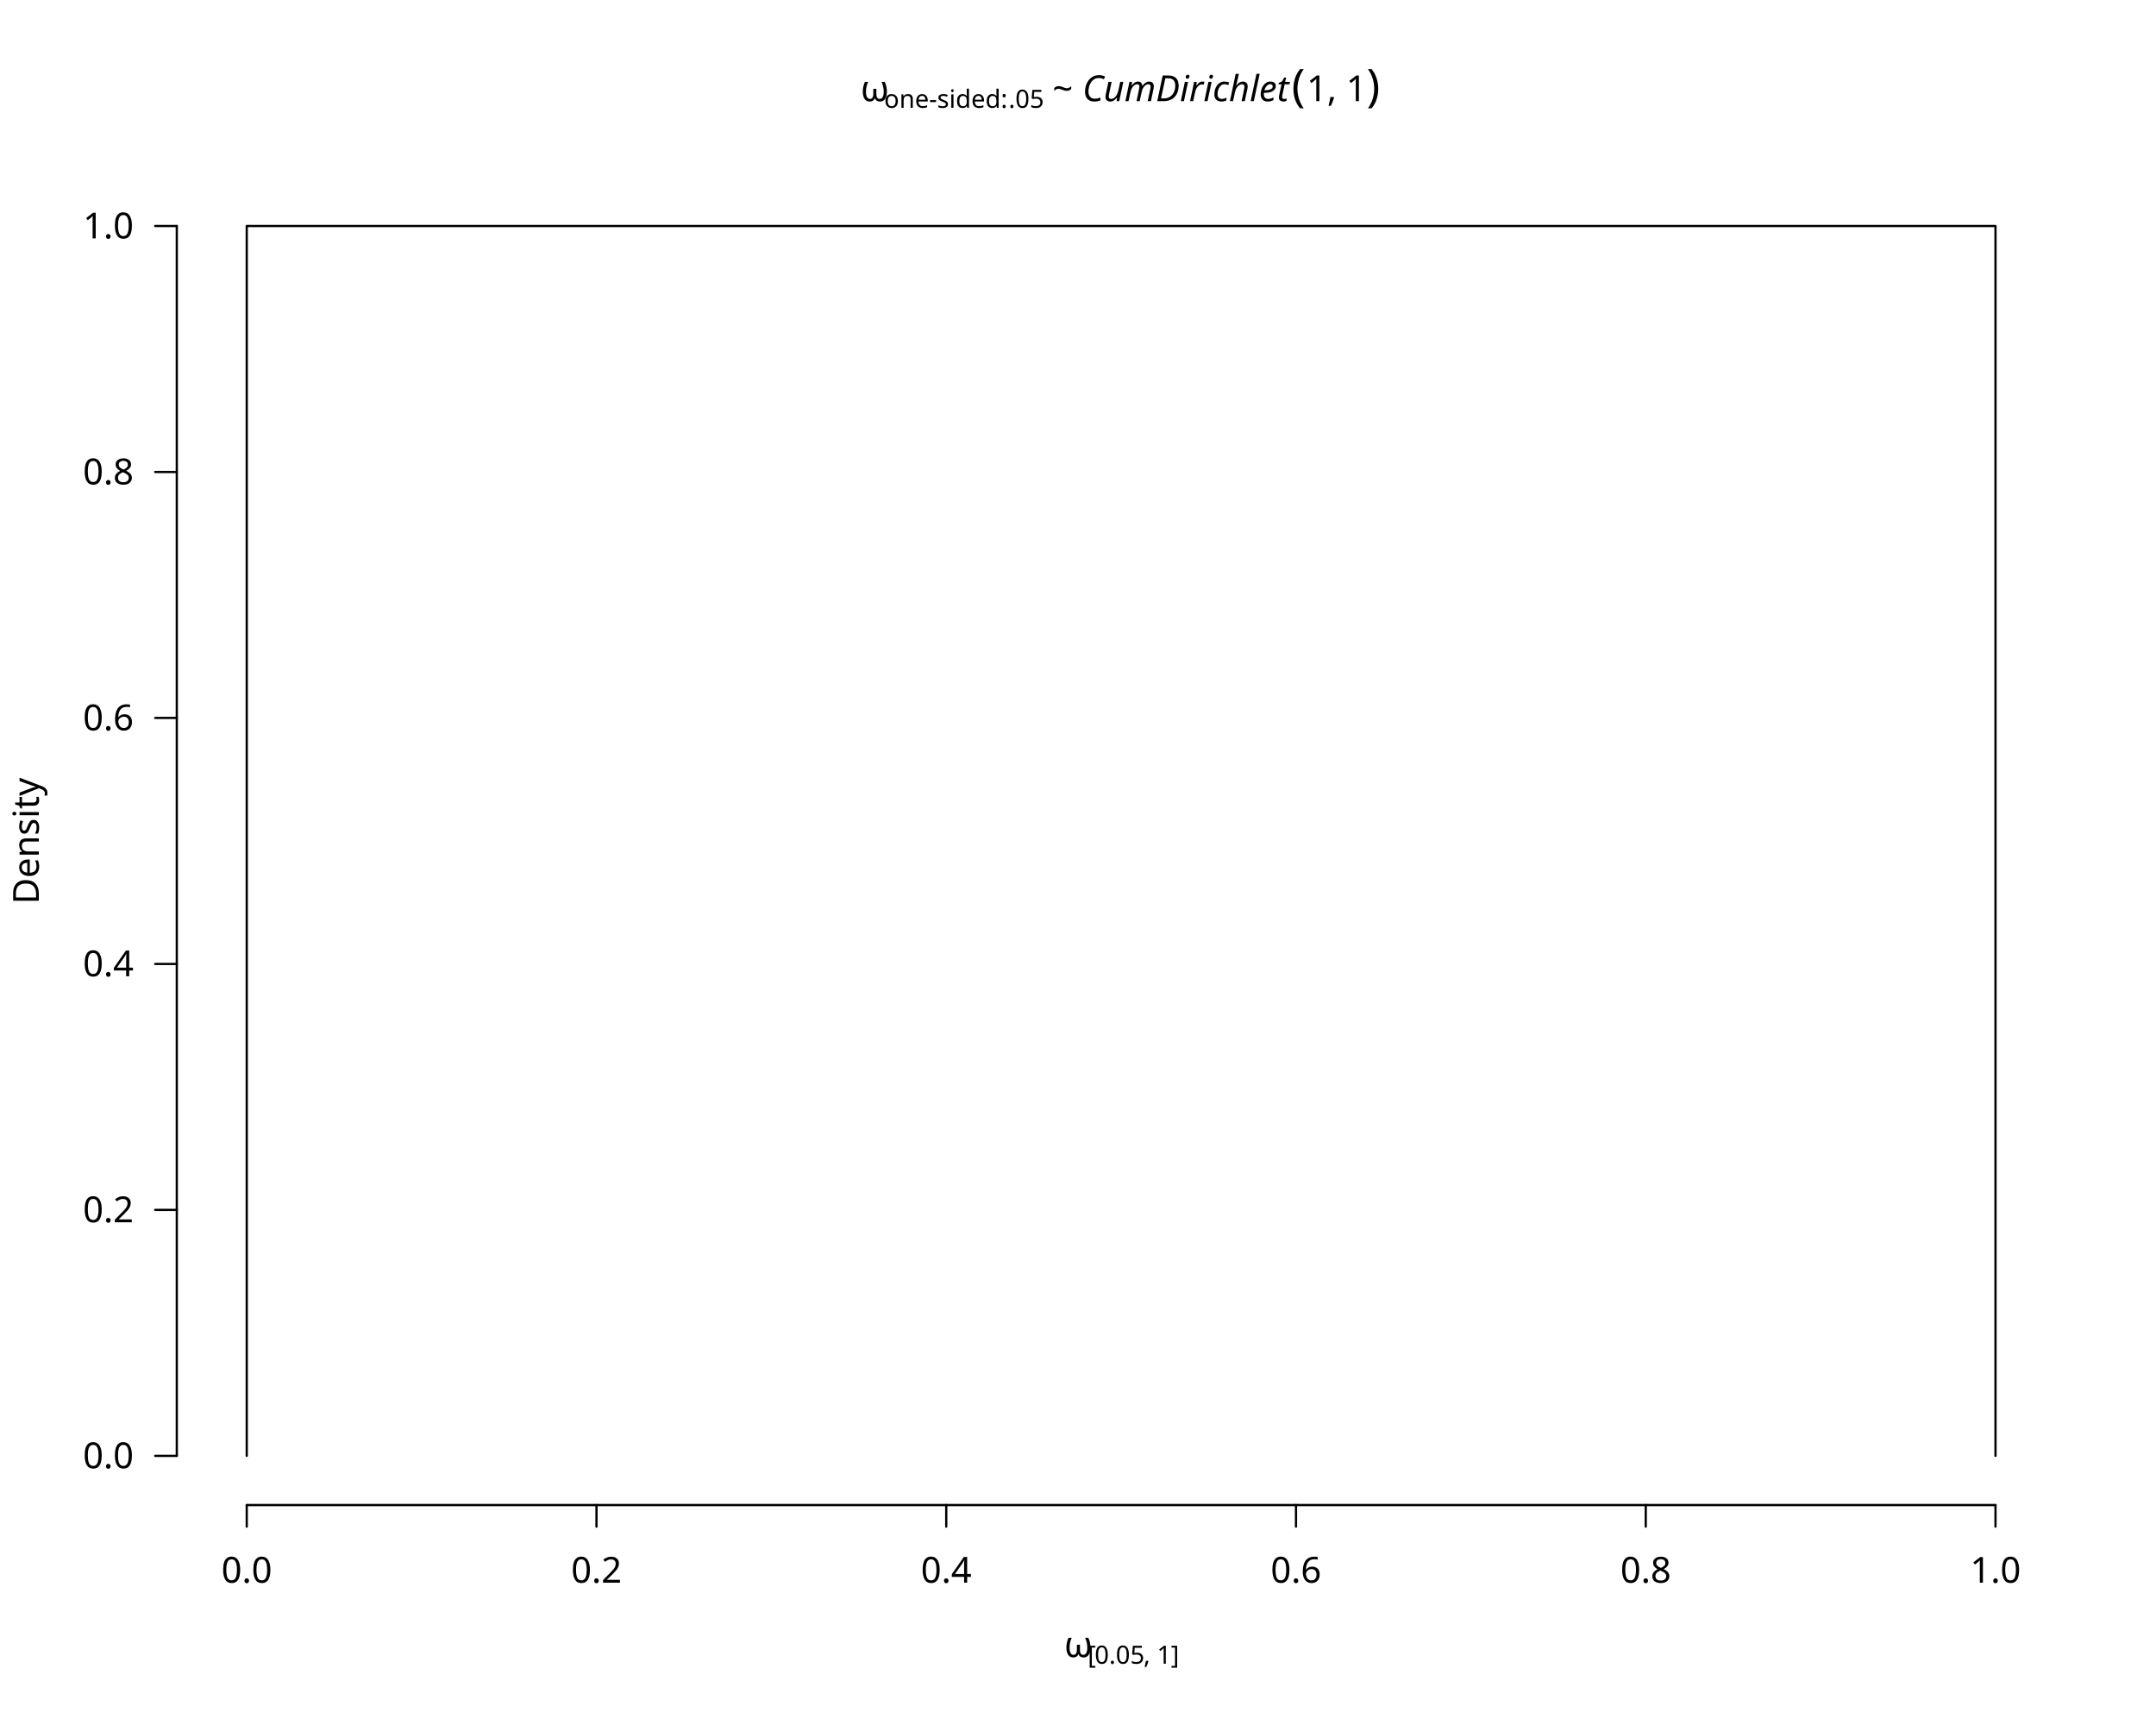
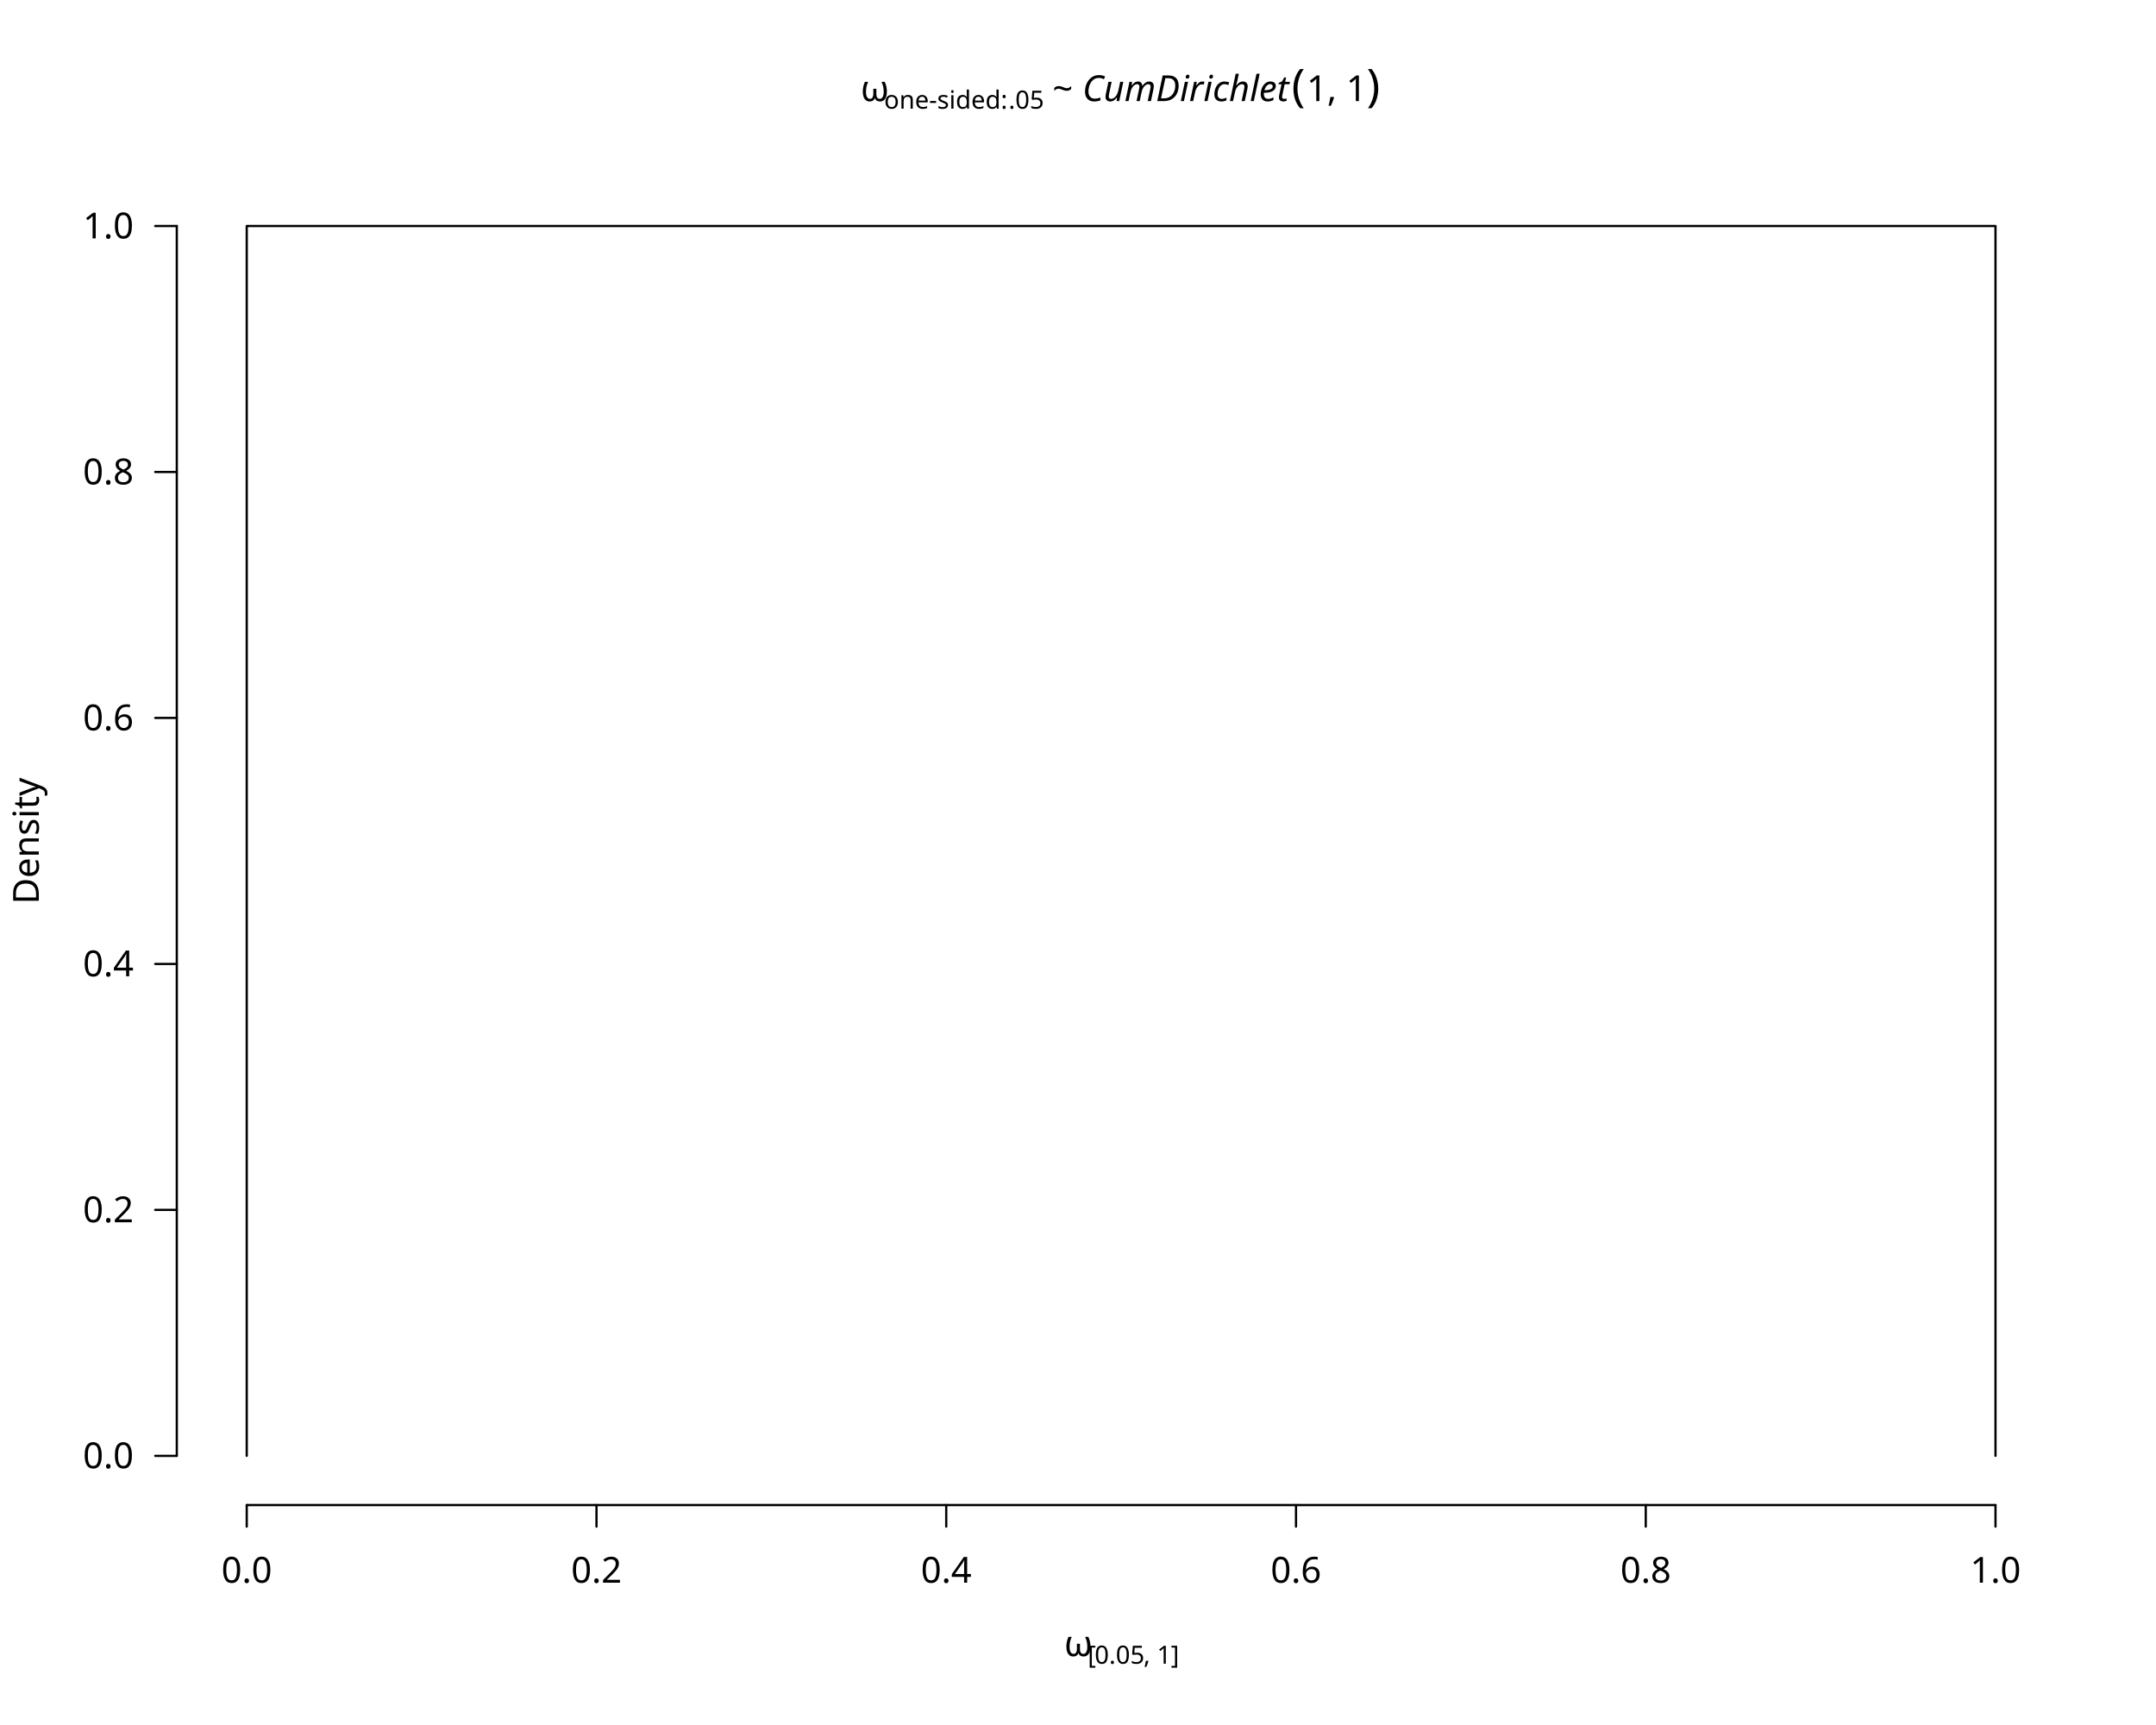
<svg xmlns="http://www.w3.org/2000/svg" class="svglite" data-engine-version="2.0" width="720.00pt" height="576.00pt" viewBox="0 0 720.00 576.00">
  <defs>
    <style type="text/css">
    .svglite line, .svglite polyline, .svglite polygon, .svglite path, .svglite rect, .svglite circle {
      fill: none;
      stroke: #000000;
      stroke-linecap: round;
      stroke-linejoin: round;
      stroke-miterlimit: 10.00;
    }
  </style>
  </defs>
  <rect width="100%" height="100%" style="stroke: none; fill: #FFFFFF;" />
  <defs>
    <clipPath id="cpMC4wMHw3MjAuMDB8MC4wMHw1NzYuMDA=">
      <rect x="0.00" y="0.00" width="720.00" height="576.00" />
    </clipPath>
  </defs>
  <g clip-path="url(#cpMC4wMHw3MjAuMDB8MC4wMHw1NzYuMDA=)">
    <line x1="82.40" y1="502.56" x2="666.40" y2="502.56" style="stroke-width: 0.75;" />
    <line x1="82.40" y1="502.56" x2="82.40" y2="509.76" style="stroke-width: 0.75;" />
    <line x1="199.20" y1="502.56" x2="199.20" y2="509.76" style="stroke-width: 0.75;" />
    <line x1="316.00" y1="502.56" x2="316.00" y2="509.76" style="stroke-width: 0.75;" />
    <line x1="432.80" y1="502.56" x2="432.80" y2="509.76" style="stroke-width: 0.75;" />
    <line x1="549.60" y1="502.56" x2="549.60" y2="509.76" style="stroke-width: 0.75;" />
    <line x1="666.40" y1="502.56" x2="666.40" y2="509.76" style="stroke-width: 0.75;" />
    <text x="82.40" y="528.48" text-anchor="middle" style="font-size: 12.00px; font-family: sans;" textLength="16.68px" lengthAdjust="spacingAndGlyphs">0.0</text>
    <text x="199.20" y="528.48" text-anchor="middle" style="font-size: 12.00px; font-family: sans;" textLength="16.68px" lengthAdjust="spacingAndGlyphs">0.2</text>
    <text x="316.00" y="528.48" text-anchor="middle" style="font-size: 12.00px; font-family: sans;" textLength="16.68px" lengthAdjust="spacingAndGlyphs">0.4</text>
    <text x="432.80" y="528.48" text-anchor="middle" style="font-size: 12.00px; font-family: sans;" textLength="16.68px" lengthAdjust="spacingAndGlyphs">0.6</text>
    <text x="549.60" y="528.48" text-anchor="middle" style="font-size: 12.00px; font-family: sans;" textLength="16.68px" lengthAdjust="spacingAndGlyphs">0.8</text>
    <text x="666.40" y="528.48" text-anchor="middle" style="font-size: 12.00px; font-family: sans;" textLength="16.68px" lengthAdjust="spacingAndGlyphs">1.0</text>
    <line x1="59.04" y1="486.13" x2="59.04" y2="75.47" style="stroke-width: 0.75;" />
    <line x1="59.04" y1="486.13" x2="51.84" y2="486.13" style="stroke-width: 0.75;" />
    <line x1="59.04" y1="404.00" x2="51.84" y2="404.00" style="stroke-width: 0.75;" />
    <line x1="59.04" y1="321.87" x2="51.84" y2="321.87" style="stroke-width: 0.75;" />
    <line x1="59.04" y1="239.73" x2="51.84" y2="239.73" style="stroke-width: 0.75;" />
    <line x1="59.04" y1="157.60" x2="51.84" y2="157.60" style="stroke-width: 0.75;" />
    <line x1="59.04" y1="75.47" x2="51.84" y2="75.47" style="stroke-width: 0.75;" />
    <text x="44.64" y="490.26" text-anchor="end" style="font-size: 12.00px; font-family: sans;" textLength="16.68px" lengthAdjust="spacingAndGlyphs">0.0</text>
    <text x="44.64" y="408.13" text-anchor="end" style="font-size: 12.00px; font-family: sans;" textLength="16.68px" lengthAdjust="spacingAndGlyphs">0.2</text>
    <text x="44.64" y="326.00" text-anchor="end" style="font-size: 12.00px; font-family: sans;" textLength="16.68px" lengthAdjust="spacingAndGlyphs">0.4</text>
    <text x="44.64" y="243.86" text-anchor="end" style="font-size: 12.00px; font-family: sans;" textLength="16.68px" lengthAdjust="spacingAndGlyphs">0.6</text>
    <text x="44.64" y="161.73" text-anchor="end" style="font-size: 12.00px; font-family: sans;" textLength="16.68px" lengthAdjust="spacingAndGlyphs">0.8</text>
    <text x="44.64" y="79.60" text-anchor="end" style="font-size: 12.00px; font-family: sans;" textLength="16.68px" lengthAdjust="spacingAndGlyphs">1.0</text>
-     <text x="287.46" y="33.78" style="font-size: 12.00px; font-family: sans;" textLength="7.78px" lengthAdjust="spacingAndGlyphs">ω</text>
-     <text x="295.23" y="36.00" style="font-size: 8.40px; font-family: sans;" textLength="41.56px" lengthAdjust="spacingAndGlyphs">one-sided: </text>
-     <text x="336.80" y="36.00" style="font-size: 8.40px; font-family: sans;" textLength="11.68px" lengthAdjust="spacingAndGlyphs">.05</text>
-     <text x="348.48" y="33.78" style="font-size: 12.00px; font-family: sans;" textLength="3.00px" lengthAdjust="spacingAndGlyphs"> </text>
-     <text x="351.48" y="33.78" style="font-size: 12.00px; font-family: sans;" textLength="7.01px" lengthAdjust="spacingAndGlyphs">~</text>
-     <text x="358.49" y="33.78" style="font-size: 12.00px; font-family: sans;" textLength="3.00px" lengthAdjust="spacingAndGlyphs"> </text>
-     <text x="361.49" y="33.78" style="font-size: 12.00px; font-style: italic; font-family: sans;" textLength="68.69px" lengthAdjust="spacingAndGlyphs">CumDirichlet</text>
-     <text x="431.35" y="33.78" style="font-size: 15.00px; font-family: sans;" textLength="5.00px" lengthAdjust="spacingAndGlyphs">(</text>
-     <text x="436.34" y="33.78" style="font-size: 12.00px; font-family: sans;" textLength="20.02px" lengthAdjust="spacingAndGlyphs">1, 1</text>
-     <text x="456.36" y="33.78" style="font-size: 15.00px; font-family: sans;" textLength="4.99px" lengthAdjust="spacingAndGlyphs">)</text>
-     <text x="355.45" y="553.32" style="font-size: 12.00px; font-family: sans;" textLength="7.78px" lengthAdjust="spacingAndGlyphs">ω</text>
+     <text x="287.46" y="33.76" style="font-size: 12.00px; font-family: sans;" textLength="7.78px" lengthAdjust="spacingAndGlyphs">ω</text>
+     <text x="295.23" y="36.29" style="font-size: 8.40px; font-family: sans;" textLength="41.56px" lengthAdjust="spacingAndGlyphs">one-sided: </text>
+     <text x="336.80" y="36.29" style="font-size: 8.40px; font-family: sans;" textLength="11.68px" lengthAdjust="spacingAndGlyphs">.05</text>
+     <text x="348.48" y="33.76" style="font-size: 12.00px; font-family: sans;" textLength="3.00px" lengthAdjust="spacingAndGlyphs"> </text>
+     <text x="351.48" y="33.76" style="font-size: 12.00px; font-family: sans;" textLength="7.01px" lengthAdjust="spacingAndGlyphs">~</text>
+     <text x="358.49" y="33.76" style="font-size: 12.00px; font-family: sans;" textLength="3.00px" lengthAdjust="spacingAndGlyphs"> </text>
+     <text x="361.49" y="33.76" style="font-size: 12.00px; font-style: italic; font-family: sans;" textLength="68.69px" lengthAdjust="spacingAndGlyphs">CumDirichlet</text>
+     <text x="431.35" y="33.76" style="font-size: 15.00px; font-family: sans;" textLength="5.00px" lengthAdjust="spacingAndGlyphs">(</text>
+     <text x="436.34" y="33.76" style="font-size: 12.00px; font-family: sans;" textLength="20.02px" lengthAdjust="spacingAndGlyphs">1, 1</text>
+     <text x="456.36" y="33.76" style="font-size: 15.00px; font-family: sans;" textLength="4.99px" lengthAdjust="spacingAndGlyphs">)</text>
+     <text x="355.45" y="553.00" style="font-size: 12.00px; font-family: sans;" textLength="7.78px" lengthAdjust="spacingAndGlyphs">ω</text>
    <text x="363.23" y="555.54" style="font-size: 8.40px; font-family: sans;" textLength="2.33px" lengthAdjust="spacingAndGlyphs">[</text>
    <text x="365.56" y="555.54" style="font-size: 8.40px; font-family: sans;" textLength="16.35px" lengthAdjust="spacingAndGlyphs">0.05</text>
    <text x="381.91" y="555.54" style="font-size: 8.40px; font-family: sans;" textLength="2.33px" lengthAdjust="spacingAndGlyphs">,</text>
    <text x="384.24" y="555.54" style="font-size: 8.40px; font-family: sans;" textLength="2.10px" lengthAdjust="spacingAndGlyphs"> </text>
    <text x="386.34" y="555.54" style="font-size: 8.40px; font-family: sans;" textLength="4.67px" lengthAdjust="spacingAndGlyphs">1</text>
    <text x="391.02" y="555.54" style="font-size: 8.40px; font-family: sans;" textLength="2.33px" lengthAdjust="spacingAndGlyphs">]</text>
    <text transform="translate(12.96,280.80) rotate(-90)" text-anchor="middle" style="font-size: 12.00px; font-family: sans;" textLength="40.02px" lengthAdjust="spacingAndGlyphs">Density</text>
  </g>
  <defs>
    <clipPath id="cpNTkuMDR8Njg5Ljc2fDU5LjA0fDUwMi41Ng==">
      <rect x="59.04" y="59.04" width="630.72" height="443.52" />
    </clipPath>
  </defs>
  <g clip-path="url(#cpNTkuMDR8Njg5Ljc2fDU5LjA0fDUwMi41Ng==)">
    <polyline points="82.40,486.13 82.40,75.47 82.98,75.47 83.57,75.47 84.15,75.47 84.74,75.47 85.32,75.47 85.91,75.47 86.49,75.47 87.08,75.47 87.66,75.47 88.25,75.47 88.83,75.47 89.42,75.47 90.00,75.47 90.58,75.47 91.17,75.47 91.75,75.47 92.34,75.47 92.92,75.47 93.51,75.47 94.09,75.47 94.68,75.47 95.26,75.47 95.85,75.47 96.43,75.47 97.01,75.47 97.60,75.47 98.18,75.47 98.77,75.47 99.35,75.47 99.94,75.47 100.52,75.47 101.11,75.47 101.69,75.47 102.28,75.47 102.86,75.47 103.45,75.47 104.03,75.47 104.61,75.47 105.20,75.47 105.78,75.47 106.37,75.47 106.95,75.47 107.54,75.47 108.12,75.47 108.71,75.47 109.29,75.47 109.88,75.47 110.46,75.47 111.04,75.47 111.63,75.47 112.21,75.47 112.80,75.47 113.38,75.47 113.97,75.47 114.55,75.47 115.14,75.47 115.72,75.47 116.31,75.47 116.89,75.47 117.48,75.47 118.06,75.47 118.64,75.47 119.23,75.47 119.81,75.47 120.40,75.47 120.98,75.47 121.57,75.47 122.15,75.47 122.74,75.47 123.32,75.47 123.91,75.47 124.49,75.47 125.07,75.47 125.66,75.47 126.24,75.47 126.83,75.47 127.41,75.47 128.00,75.47 128.58,75.47 129.17,75.47 129.75,75.47 130.34,75.47 130.92,75.47 131.51,75.47 132.09,75.47 132.67,75.47 133.26,75.47 133.84,75.47 134.43,75.47 135.01,75.47 135.60,75.47 136.18,75.47 136.77,75.47 137.35,75.47 137.94,75.47 138.52,75.47 139.10,75.47 139.69,75.47 140.27,75.47 140.86,75.47 141.44,75.47 142.03,75.47 142.61,75.47 143.20,75.47 143.78,75.47 144.37,75.47 144.95,75.47 145.54,75.47 146.12,75.47 146.70,75.47 147.29,75.47 147.87,75.47 148.46,75.47 149.04,75.47 149.63,75.47 150.21,75.47 150.80,75.47 151.38,75.47 151.97,75.47 152.55,75.47 153.13,75.47 153.72,75.47 154.30,75.47 154.89,75.47 155.47,75.47 156.06,75.47 156.64,75.47 157.23,75.47 157.81,75.47 158.40,75.47 158.98,75.47 159.57,75.47 160.15,75.47 160.73,75.47 161.32,75.47 161.90,75.47 162.49,75.47 163.07,75.47 163.66,75.47 164.24,75.47 164.83,75.47 165.41,75.47 166.00,75.47 166.58,75.47 167.16,75.47 167.75,75.47 168.33,75.47 168.92,75.47 169.50,75.47 170.09,75.47 170.67,75.47 171.26,75.47 171.84,75.47 172.43,75.47 173.01,75.47 173.60,75.47 174.18,75.47 174.76,75.47 175.35,75.47 175.93,75.47 176.52,75.47 177.10,75.47 177.69,75.47 178.27,75.47 178.86,75.47 179.44,75.47 180.03,75.47 180.61,75.47 181.19,75.47 181.78,75.47 182.36,75.47 182.95,75.47 183.53,75.47 184.12,75.47 184.70,75.47 185.29,75.47 185.87,75.47 186.46,75.47 187.04,75.47 187.63,75.47 188.21,75.47 188.79,75.47 189.38,75.47 189.96,75.47 190.55,75.47 191.13,75.47 191.72,75.47 192.30,75.47 192.89,75.47 193.47,75.47 194.06,75.47 194.64,75.47 195.22,75.47 195.81,75.47 196.39,75.47 196.98,75.47 197.56,75.47 198.15,75.47 198.73,75.47 199.32,75.47 199.90,75.47 200.49,75.47 201.07,75.47 201.66,75.47 202.24,75.47 202.82,75.47 203.41,75.47 203.99,75.47 204.58,75.47 205.16,75.47 205.75,75.47 206.33,75.47 206.92,75.47 207.50,75.47 208.09,75.47 208.67,75.47 209.25,75.47 209.84,75.47 210.42,75.47 211.01,75.47 211.59,75.47 212.18,75.47 212.76,75.47 213.35,75.47 213.93,75.47 214.52,75.47 215.10,75.47 215.69,75.47 216.27,75.47 216.85,75.47 217.44,75.47 218.02,75.47 218.61,75.47 219.19,75.47 219.78,75.47 220.36,75.47 220.95,75.47 221.53,75.47 222.12,75.47 222.70,75.47 223.28,75.47 223.87,75.47 224.45,75.47 225.04,75.47 225.62,75.47 226.21,75.47 226.79,75.47 227.38,75.47 227.96,75.47 228.55,75.47 229.13,75.47 229.72,75.47 230.30,75.47 230.88,75.47 231.47,75.47 232.05,75.47 232.64,75.47 233.22,75.47 233.81,75.47 234.39,75.47 234.98,75.47 235.56,75.47 236.15,75.47 236.73,75.47 237.31,75.47 237.90,75.47 238.48,75.47 239.07,75.47 239.65,75.47 240.24,75.47 240.82,75.47 241.41,75.47 241.99,75.47 242.58,75.47 243.16,75.47 243.75,75.47 244.33,75.47 244.91,75.47 245.50,75.47 246.08,75.47 246.67,75.47 247.25,75.47 247.84,75.47 248.42,75.47 249.01,75.47 249.59,75.47 250.18,75.47 250.76,75.47 251.34,75.47 251.93,75.47 252.51,75.47 253.10,75.47 253.68,75.47 254.27,75.47 254.85,75.47 255.44,75.47 256.02,75.47 256.61,75.47 257.19,75.47 257.78,75.47 258.36,75.47 258.94,75.47 259.53,75.47 260.11,75.47 260.70,75.47 261.28,75.47 261.87,75.47 262.45,75.47 263.04,75.47 263.62,75.47 264.21,75.47 264.79,75.47 265.37,75.47 265.96,75.47 266.54,75.47 267.13,75.47 267.71,75.47 268.30,75.47 268.88,75.47 269.47,75.47 270.05,75.47 270.64,75.47 271.22,75.47 271.81,75.47 272.39,75.47 272.97,75.47 273.56,75.47 274.14,75.47 274.73,75.47 275.31,75.47 275.90,75.47 276.48,75.47 277.07,75.47 277.65,75.47 278.24,75.47 278.82,75.47 279.41,75.47 279.99,75.47 280.57,75.47 281.16,75.47 281.74,75.47 282.33,75.47 282.91,75.47 283.50,75.47 284.08,75.47 284.67,75.47 285.25,75.47 285.84,75.47 286.42,75.47 287.00,75.47 287.59,75.47 288.17,75.47 288.76,75.47 289.34,75.47 289.93,75.47 290.51,75.47 291.10,75.47 291.68,75.47 292.27,75.47 292.85,75.47 293.44,75.47 294.02,75.47 294.60,75.47 295.19,75.47 295.77,75.47 296.36,75.47 296.94,75.47 297.53,75.47 298.11,75.47 298.70,75.47 299.28,75.47 299.87,75.47 300.45,75.47 301.03,75.47 301.62,75.47 302.20,75.47 302.79,75.47 303.37,75.47 303.96,75.47 304.54,75.47 305.13,75.47 305.71,75.47 306.30,75.47 306.88,75.47 307.47,75.47 308.05,75.47 308.63,75.47 309.22,75.47 309.80,75.47 310.39,75.47 310.97,75.47 311.56,75.47 312.14,75.47 312.73,75.47 313.31,75.47 313.90,75.47 314.48,75.47 315.06,75.47 315.65,75.47 316.23,75.47 316.82,75.47 317.40,75.47 317.99,75.47 318.57,75.47 319.16,75.47 319.74,75.47 320.33,75.47 320.91,75.47 321.50,75.47 322.08,75.47 322.66,75.47 323.25,75.47 323.83,75.47 324.42,75.47 325.00,75.47 325.59,75.47 326.17,75.47 326.76,75.47 327.34,75.47 327.93,75.47 328.51,75.47 329.09,75.47 329.68,75.47 330.26,75.47 330.85,75.47 331.43,75.47 332.02,75.47 332.60,75.47 333.19,75.47 333.77,75.47 334.36,75.47 334.94,75.47 335.53,75.47 336.11,75.47 336.69,75.47 337.28,75.47 337.86,75.47 338.45,75.47 339.03,75.47 339.62,75.47 340.20,75.47 340.79,75.47 341.37,75.47 341.96,75.47 342.54,75.47 343.12,75.47 343.71,75.47 344.29,75.47 344.88,75.47 345.46,75.47 346.05,75.47 346.63,75.47 347.22,75.47 347.80,75.47 348.39,75.47 348.97,75.47 349.56,75.47 350.14,75.47 350.72,75.47 351.31,75.47 351.89,75.47 352.48,75.47 353.06,75.47 353.65,75.47 354.23,75.47 354.82,75.47 355.40,75.47 355.99,75.47 356.57,75.47 357.15,75.47 357.74,75.47 358.32,75.47 358.91,75.47 359.49,75.47 360.08,75.47 360.66,75.47 361.25,75.47 361.83,75.47 362.42,75.47 363.00,75.47 363.59,75.47 364.17,75.47 364.75,75.47 365.34,75.47 365.92,75.47 366.51,75.47 367.09,75.47 367.68,75.47 368.26,75.47 368.85,75.47 369.43,75.47 370.02,75.47 370.60,75.47 371.18,75.47 371.77,75.47 372.35,75.47 372.94,75.47 373.52,75.47 374.11,75.47 374.69,75.47 375.28,75.47 375.86,75.47 376.45,75.47 377.03,75.47 377.62,75.47 378.20,75.47 378.78,75.47 379.37,75.47 379.95,75.47 380.54,75.47 381.12,75.47 381.71,75.47 382.29,75.47 382.88,75.47 383.46,75.47 384.05,75.47 384.63,75.47 385.21,75.47 385.80,75.47 386.38,75.47 386.97,75.47 387.55,75.47 388.14,75.47 388.72,75.47 389.31,75.47 389.89,75.47 390.48,75.47 391.06,75.47 391.65,75.47 392.23,75.47 392.81,75.47 393.40,75.47 393.98,75.47 394.57,75.47 395.15,75.47 395.74,75.47 396.32,75.47 396.91,75.47 397.49,75.47 398.08,75.47 398.66,75.47 399.24,75.47 399.83,75.47 400.41,75.47 401.00,75.47 401.58,75.47 402.17,75.47 402.75,75.47 403.34,75.47 403.92,75.47 404.51,75.47 405.09,75.47 405.68,75.47 406.26,75.47 406.84,75.47 407.43,75.47 408.01,75.47 408.60,75.47 409.18,75.47 409.77,75.47 410.35,75.47 410.94,75.47 411.52,75.47 412.11,75.47 412.69,75.47 413.27,75.47 413.86,75.47 414.44,75.47 415.03,75.47 415.61,75.47 416.20,75.47 416.78,75.47 417.37,75.47 417.95,75.47 418.54,75.47 419.12,75.47 419.71,75.47 420.29,75.47 420.87,75.47 421.46,75.47 422.04,75.47 422.63,75.47 423.21,75.47 423.80,75.47 424.38,75.47 424.97,75.47 425.55,75.47 426.14,75.47 426.72,75.47 427.30,75.47 427.89,75.47 428.47,75.47 429.06,75.47 429.64,75.47 430.23,75.47 430.81,75.47 431.40,75.47 431.98,75.47 432.57,75.47 433.15,75.47 433.74,75.47 434.32,75.47 434.90,75.47 435.49,75.47 436.07,75.47 436.66,75.47 437.24,75.47 437.83,75.47 438.41,75.47 439.00,75.47 439.58,75.47 440.17,75.47 440.75,75.47 441.33,75.47 441.92,75.47 442.50,75.47 443.09,75.47 443.67,75.47 444.26,75.47 444.84,75.47 445.43,75.47 446.01,75.47 446.60,75.47 447.18,75.47 447.77,75.47 448.35,75.47 448.93,75.47 449.52,75.47 450.10,75.47 450.69,75.47 451.27,75.47 451.86,75.47 452.44,75.47 453.03,75.47 453.61,75.47 454.20,75.47 454.78,75.47 455.36,75.47 455.95,75.47 456.53,75.47 457.12,75.47 457.70,75.47 458.29,75.47 458.87,75.47 459.46,75.47 460.04,75.47 460.63,75.47 461.21,75.47 461.80,75.47 462.38,75.47 462.96,75.47 463.55,75.47 464.13,75.47 464.72,75.47 465.30,75.47 465.89,75.47 466.47,75.47 467.06,75.47 467.64,75.47 468.23,75.47 468.81,75.47 469.39,75.47 469.98,75.47 470.56,75.47 471.15,75.47 471.73,75.47 472.32,75.47 472.90,75.47 473.49,75.47 474.07,75.47 474.66,75.47 475.24,75.47 475.83,75.47 476.41,75.47 476.99,75.47 477.58,75.47 478.16,75.47 478.75,75.47 479.33,75.47 479.92,75.47 480.50,75.47 481.09,75.47 481.67,75.47 482.26,75.47 482.84,75.47 483.43,75.47 484.01,75.47 484.59,75.47 485.18,75.47 485.76,75.47 486.35,75.47 486.93,75.47 487.52,75.47 488.10,75.47 488.69,75.47 489.27,75.47 489.86,75.47 490.44,75.47 491.02,75.47 491.61,75.47 492.19,75.47 492.78,75.47 493.36,75.47 493.95,75.47 494.53,75.47 495.12,75.47 495.70,75.47 496.29,75.47 496.87,75.47 497.46,75.47 498.04,75.47 498.62,75.47 499.21,75.47 499.79,75.47 500.38,75.47 500.96,75.47 501.55,75.47 502.13,75.47 502.72,75.47 503.30,75.47 503.89,75.47 504.47,75.47 505.05,75.47 505.64,75.47 506.22,75.47 506.81,75.47 507.39,75.47 507.98,75.47 508.56,75.47 509.15,75.47 509.73,75.47 510.32,75.47 510.90,75.47 511.49,75.47 512.07,75.47 512.65,75.47 513.24,75.47 513.82,75.47 514.41,75.47 514.99,75.47 515.58,75.47 516.16,75.47 516.75,75.47 517.33,75.47 517.92,75.47 518.50,75.47 519.08,75.47 519.67,75.47 520.25,75.47 520.84,75.47 521.42,75.47 522.01,75.47 522.59,75.47 523.18,75.47 523.76,75.47 524.35,75.47 524.93,75.47 525.52,75.47 526.10,75.47 526.68,75.47 527.27,75.47 527.85,75.47 528.44,75.47 529.02,75.47 529.61,75.47 530.19,75.47 530.78,75.47 531.36,75.47 531.95,75.47 532.53,75.47 533.11,75.47 533.70,75.47 534.28,75.47 534.87,75.47 535.45,75.47 536.04,75.47 536.62,75.47 537.21,75.47 537.79,75.47 538.38,75.47 538.96,75.47 539.55,75.47 540.13,75.47 540.71,75.47 541.30,75.47 541.88,75.47 542.47,75.47 543.05,75.47 543.64,75.47 544.22,75.47 544.81,75.47 545.39,75.47 545.98,75.47 546.56,75.47 547.14,75.47 547.73,75.47 548.31,75.47 548.90,75.47 549.48,75.47 550.07,75.47 550.65,75.47 551.24,75.47 551.82,75.47 552.41,75.47 552.99,75.47 553.58,75.47 554.16,75.47 554.74,75.47 555.33,75.47 555.91,75.47 556.50,75.47 557.08,75.47 557.67,75.47 558.25,75.47 558.84,75.47 559.42,75.47 560.01,75.47 560.59,75.47 561.17,75.47 561.76,75.47 562.34,75.47 562.93,75.47 563.51,75.47 564.10,75.47 564.68,75.47 565.27,75.47 565.85,75.47 566.44,75.47 567.02,75.47 567.61,75.47 568.19,75.47 568.77,75.47 569.36,75.47 569.94,75.47 570.53,75.47 571.11,75.47 571.70,75.47 572.28,75.47 572.87,75.47 573.45,75.47 574.04,75.47 574.62,75.47 575.20,75.47 575.79,75.47 576.37,75.47 576.96,75.47 577.54,75.47 578.13,75.47 578.71,75.47 579.30,75.47 579.88,75.47 580.47,75.47 581.05,75.47 581.64,75.47 582.22,75.47 582.80,75.47 583.39,75.47 583.97,75.47 584.56,75.47 585.14,75.47 585.73,75.47 586.31,75.47 586.90,75.47 587.48,75.47 588.07,75.47 588.65,75.47 589.23,75.47 589.82,75.47 590.40,75.47 590.99,75.47 591.57,75.47 592.16,75.47 592.74,75.47 593.33,75.47 593.91,75.47 594.50,75.47 595.08,75.47 595.67,75.47 596.25,75.47 596.83,75.47 597.42,75.47 598.00,75.47 598.59,75.47 599.17,75.47 599.76,75.47 600.34,75.47 600.93,75.47 601.51,75.47 602.10,75.47 602.68,75.47 603.26,75.47 603.85,75.47 604.43,75.47 605.02,75.47 605.60,75.47 606.19,75.47 606.77,75.47 607.36,75.47 607.94,75.47 608.53,75.47 609.11,75.47 609.70,75.47 610.28,75.47 610.86,75.47 611.45,75.47 612.03,75.47 612.62,75.47 613.20,75.47 613.79,75.47 614.37,75.47 614.96,75.47 615.54,75.47 616.13,75.47 616.71,75.47 617.29,75.47 617.88,75.47 618.46,75.47 619.05,75.47 619.63,75.47 620.22,75.47 620.80,75.47 621.39,75.47 621.97,75.47 622.56,75.47 623.14,75.47 623.73,75.47 624.31,75.47 624.89,75.47 625.48,75.47 626.06,75.47 626.65,75.47 627.23,75.47 627.82,75.47 628.40,75.47 628.99,75.47 629.57,75.47 630.16,75.47 630.74,75.47 631.32,75.47 631.91,75.47 632.49,75.47 633.08,75.47 633.66,75.47 634.25,75.47 634.83,75.47 635.42,75.47 636.00,75.47 636.59,75.47 637.17,75.47 637.76,75.47 638.34,75.47 638.92,75.47 639.51,75.47 640.09,75.47 640.68,75.47 641.26,75.47 641.85,75.47 642.43,75.47 643.02,75.47 643.60,75.47 644.19,75.47 644.77,75.47 645.35,75.47 645.94,75.47 646.52,75.47 647.11,75.47 647.69,75.47 648.28,75.47 648.86,75.47 649.45,75.47 650.03,75.47 650.62,75.47 651.20,75.47 651.79,75.47 652.37,75.47 652.95,75.47 653.54,75.47 654.12,75.47 654.71,75.47 655.29,75.47 655.88,75.47 656.46,75.47 657.05,75.47 657.63,75.47 658.22,75.47 658.80,75.47 659.38,75.47 659.97,75.47 660.55,75.47 661.14,75.47 661.72,75.47 662.31,75.47 662.89,75.47 663.48,75.47 664.06,75.47 664.65,75.47 665.23,75.47 665.82,75.47 666.40,75.47 666.40,486.13 " style="stroke-width: 0.75;" />
  </g>
</svg>
